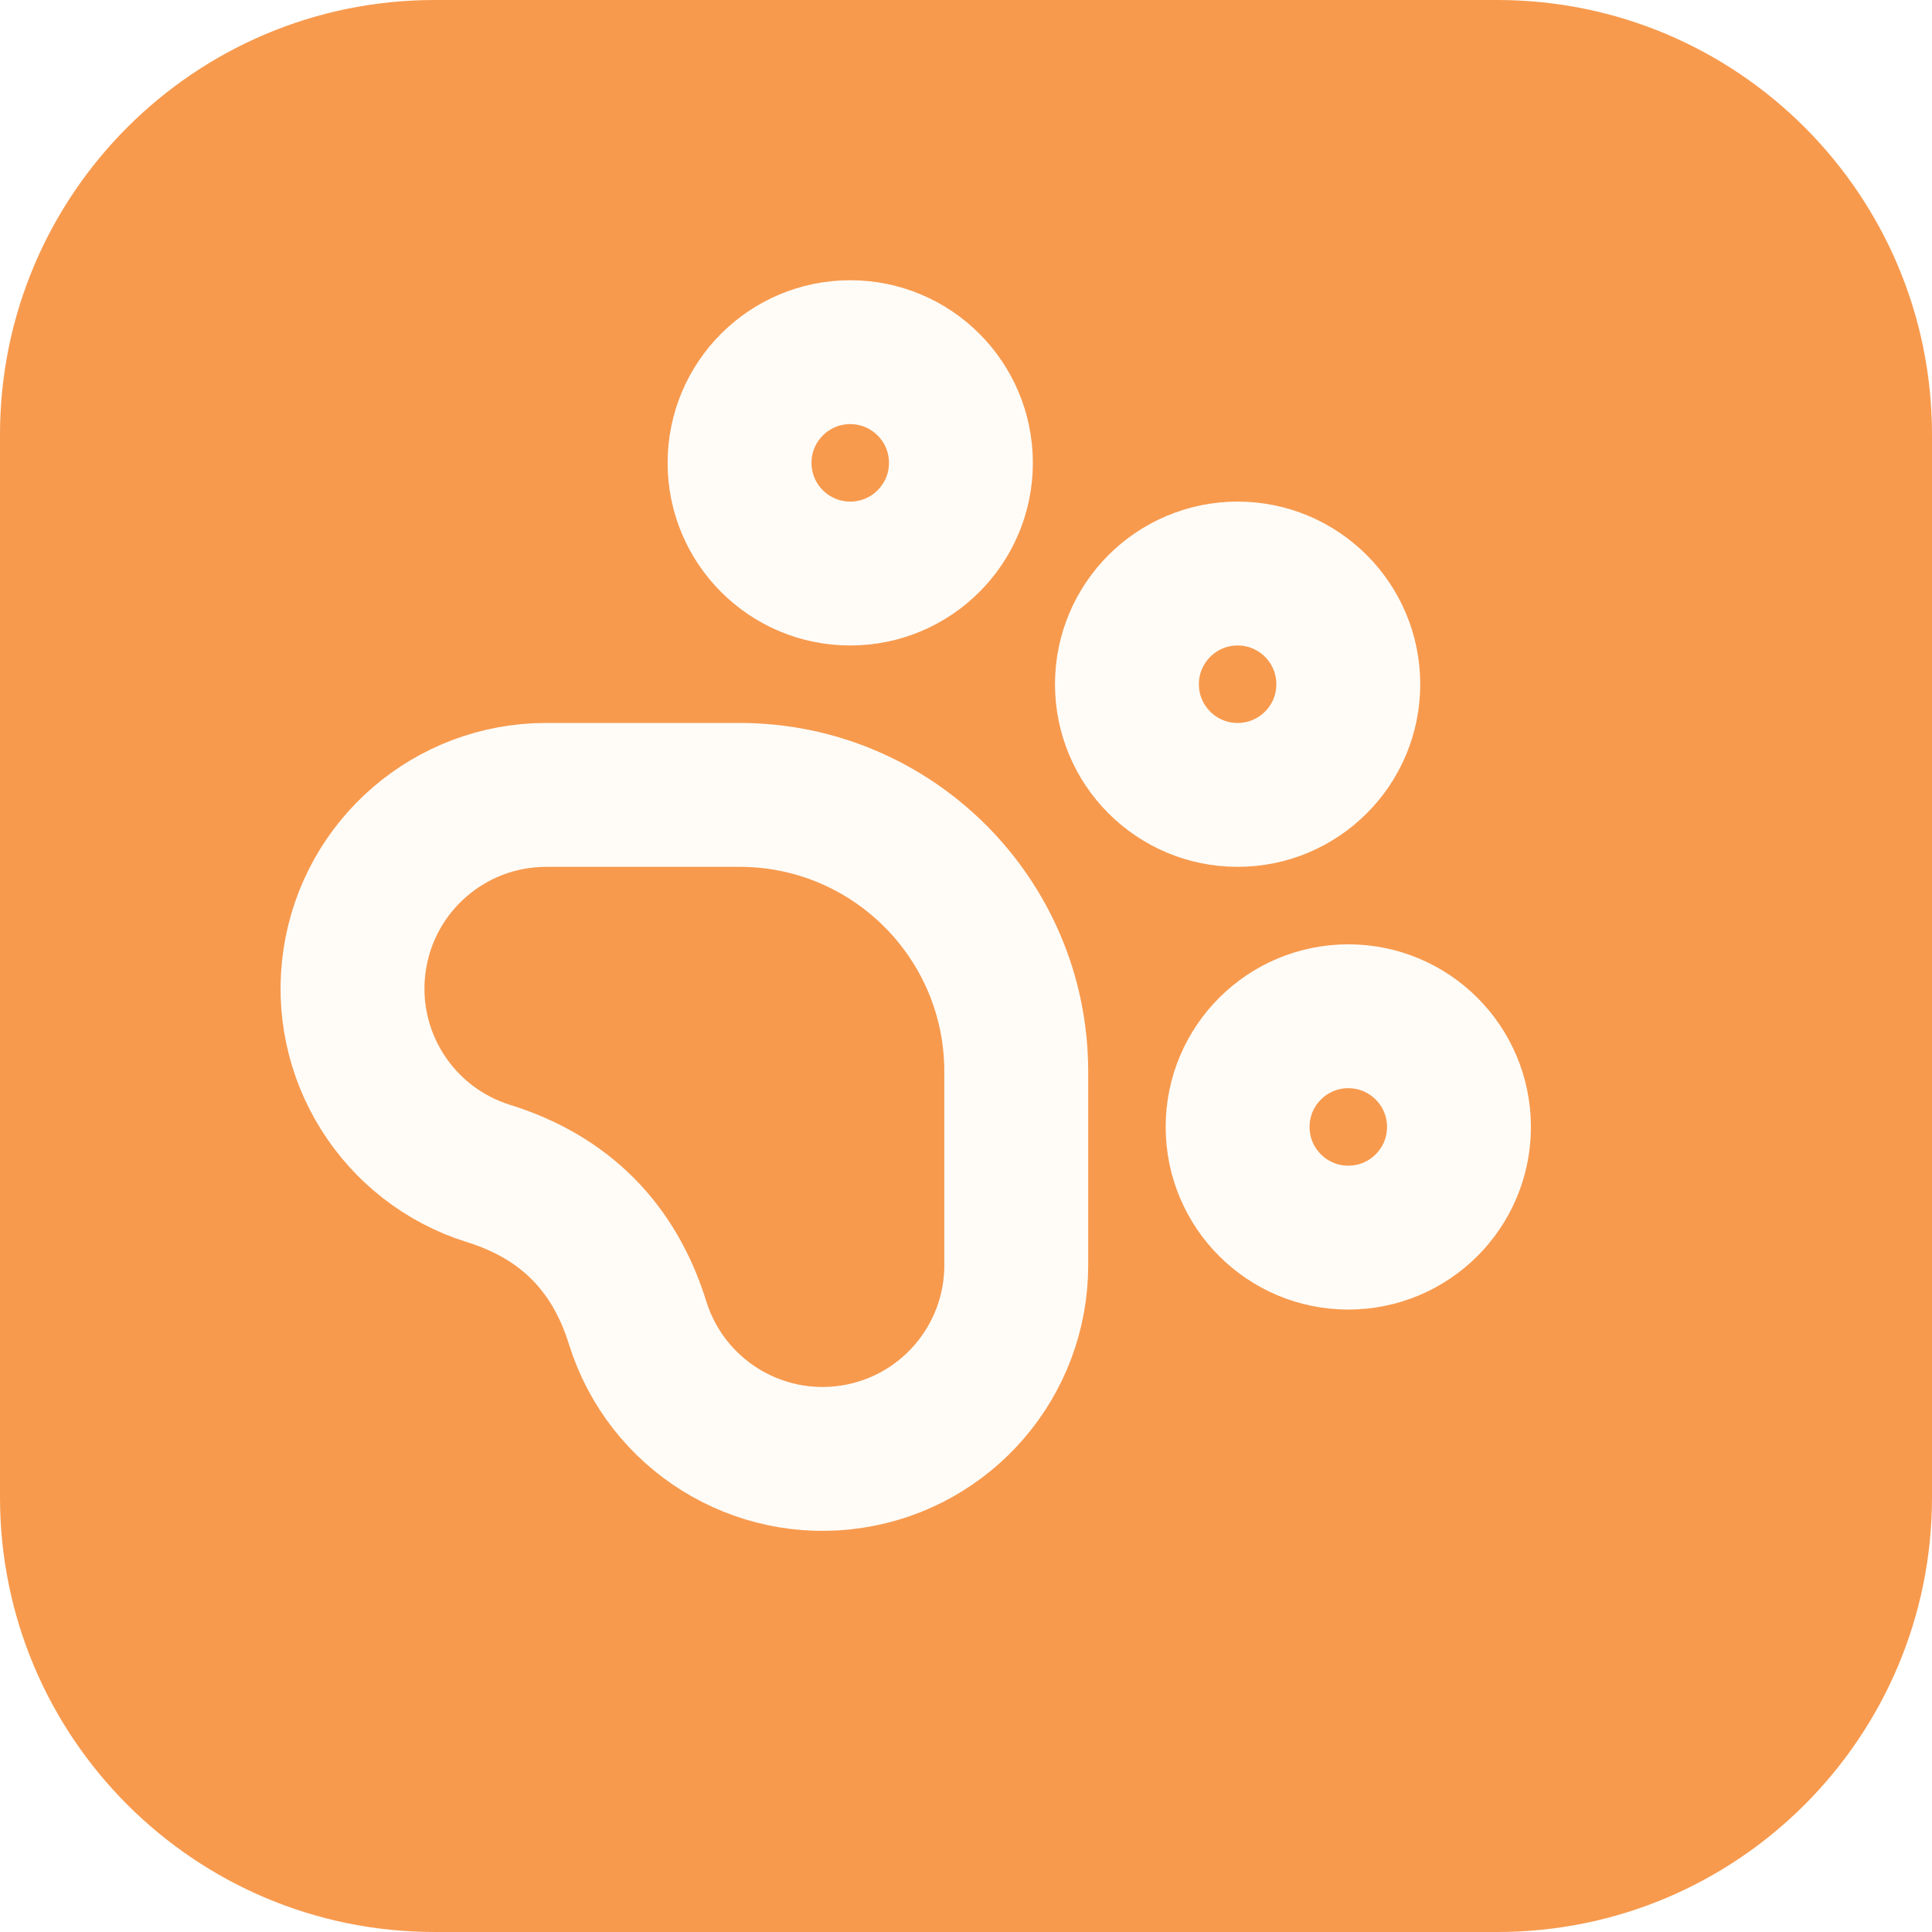
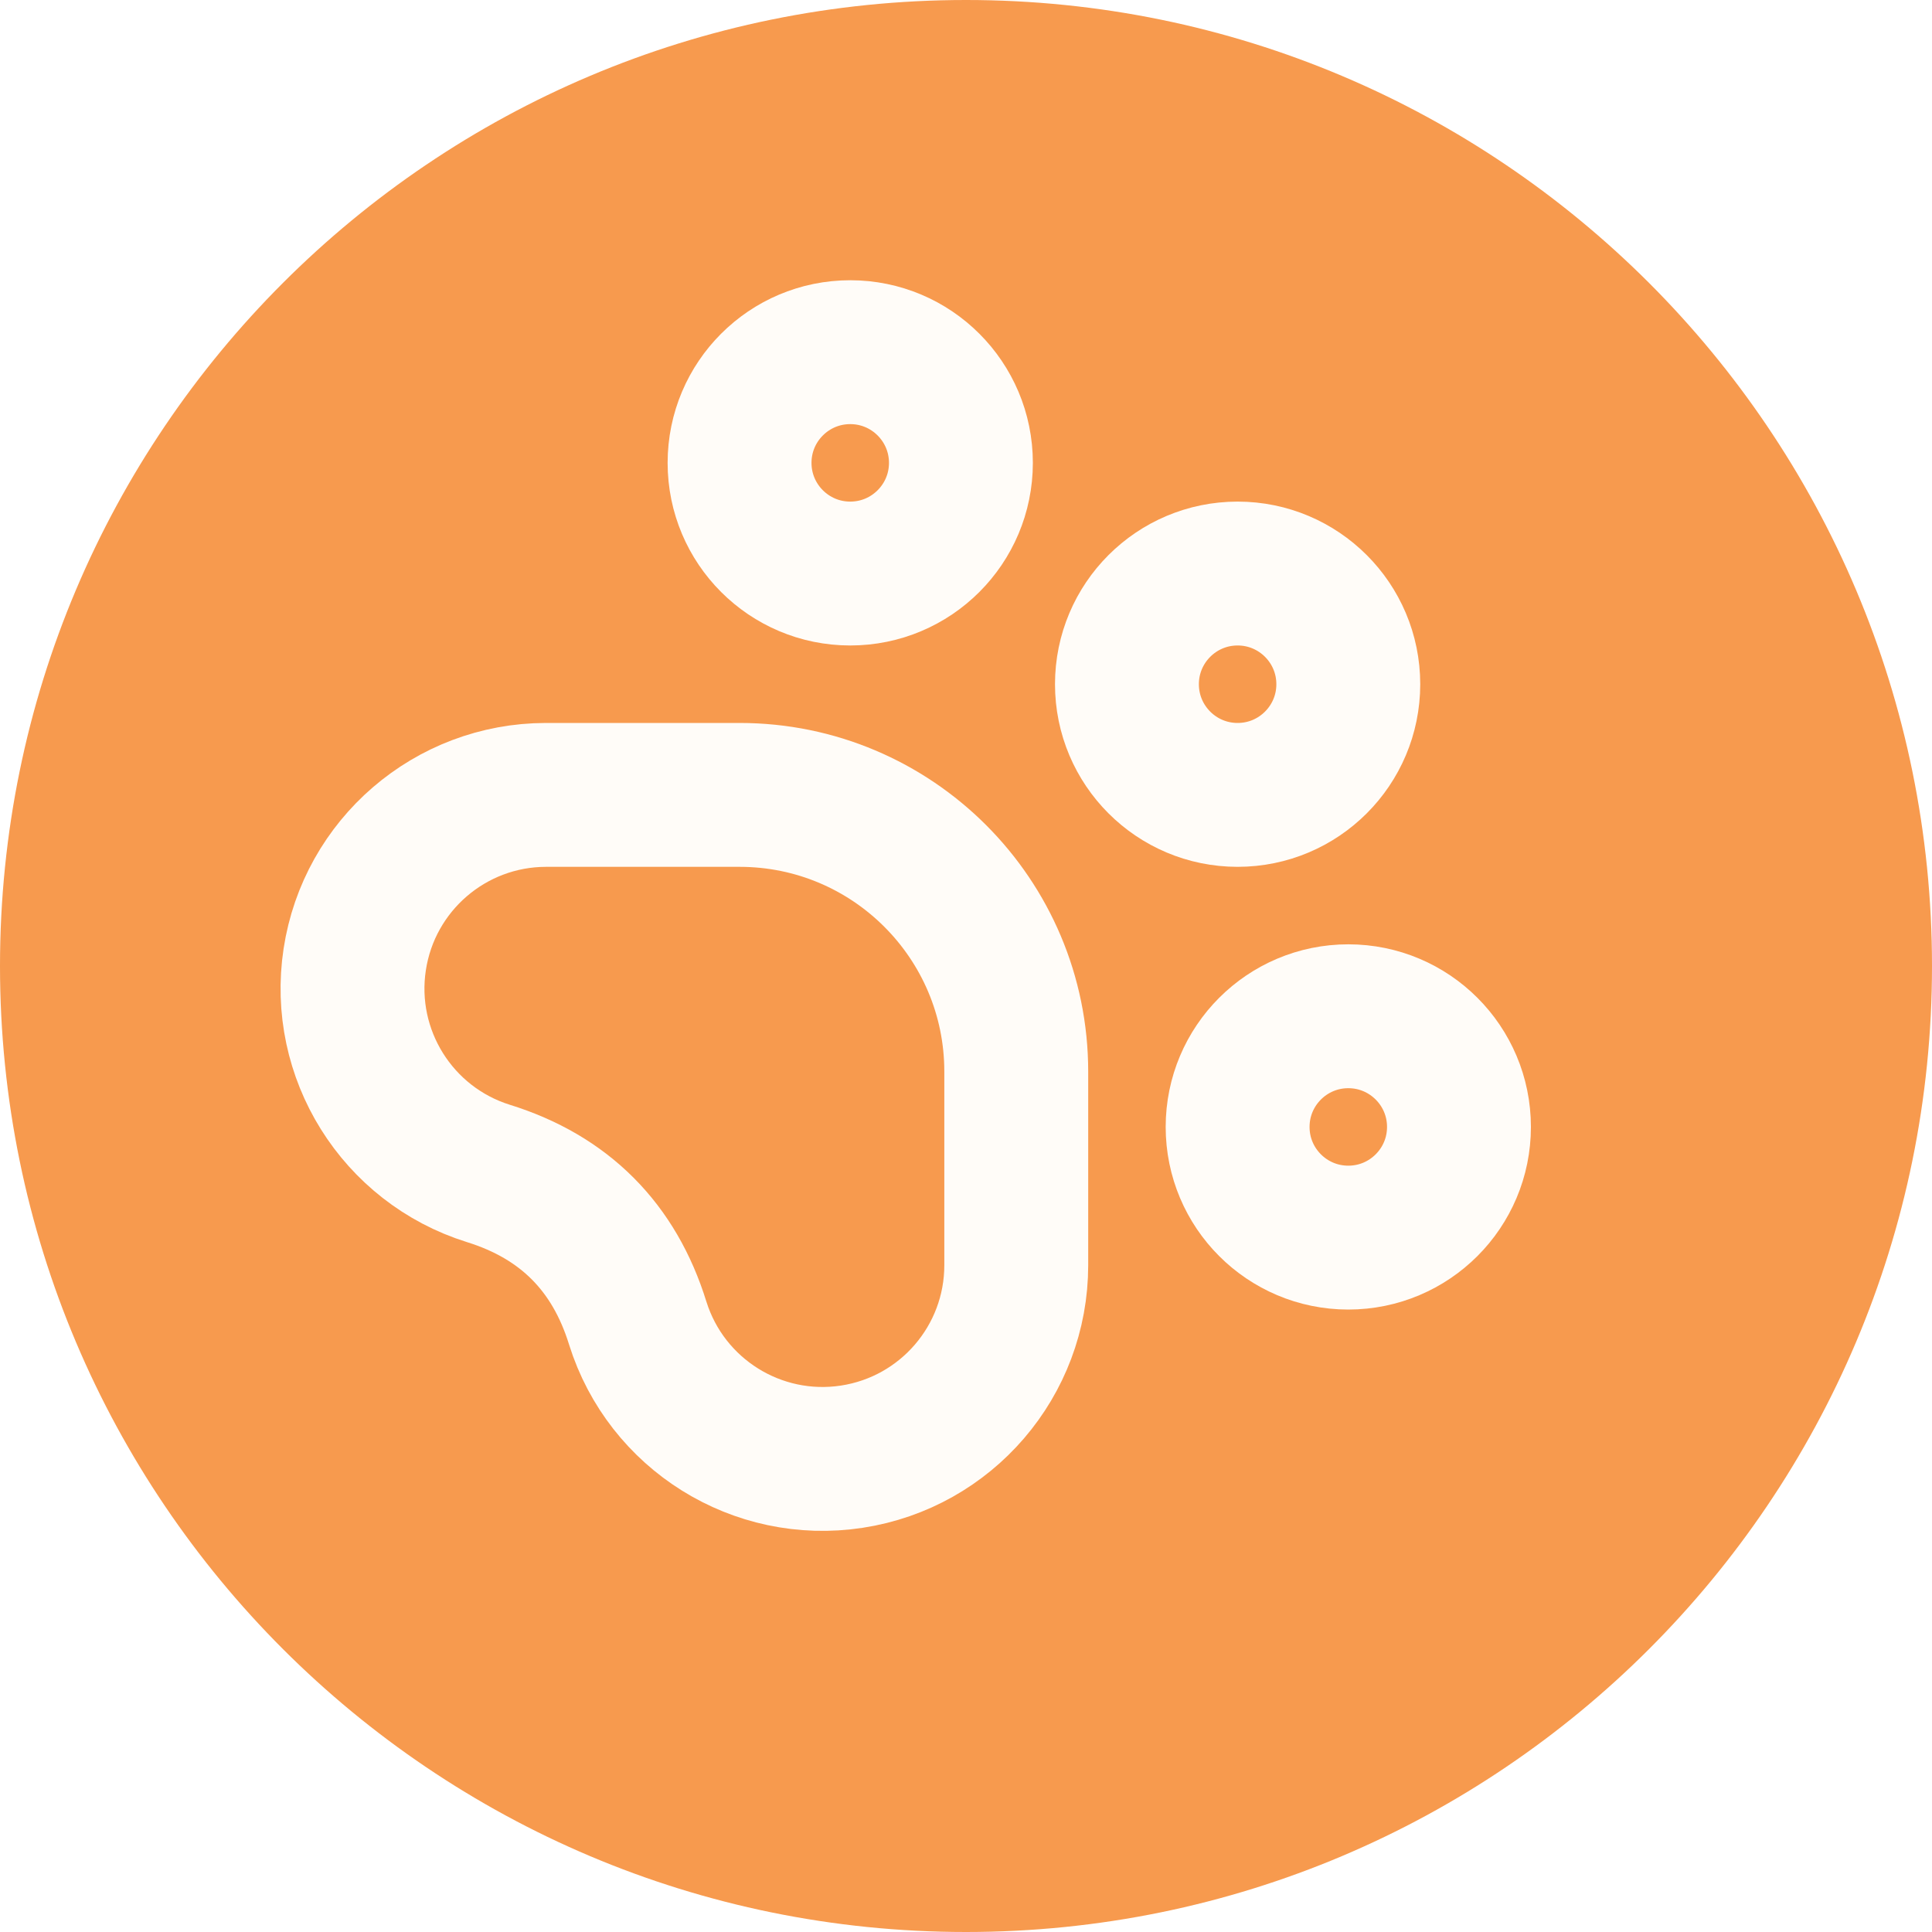
<svg xmlns="http://www.w3.org/2000/svg" viewBox="0 0 32 32" width="32" height="32">
-   <rect width="32" height="32" rx="7.2" fill="#F79A4E" />
+   <circle cx="16" cy="16" r="16" fill="#F79A4E" />
  <g transform="translate(4 4) scale(0.9166)" fill="none" stroke="#FFFCF8" stroke-width="2.6" stroke-linecap="round" stroke-linejoin="round">
    <circle cx="11" cy="4" r="2" />
    <circle cx="18" cy="8" r="2" />
    <circle cx="20" cy="16" r="2" />
    <path d="M9 10a5 5 0 0 1 5 5v3.5a3.5 3.5 0 0 1-6.84 1.045Q6.52 17.48 4.46 16.84A3.5 3.5 0 0 1 5.5 10z" />
  </g>
</svg>
